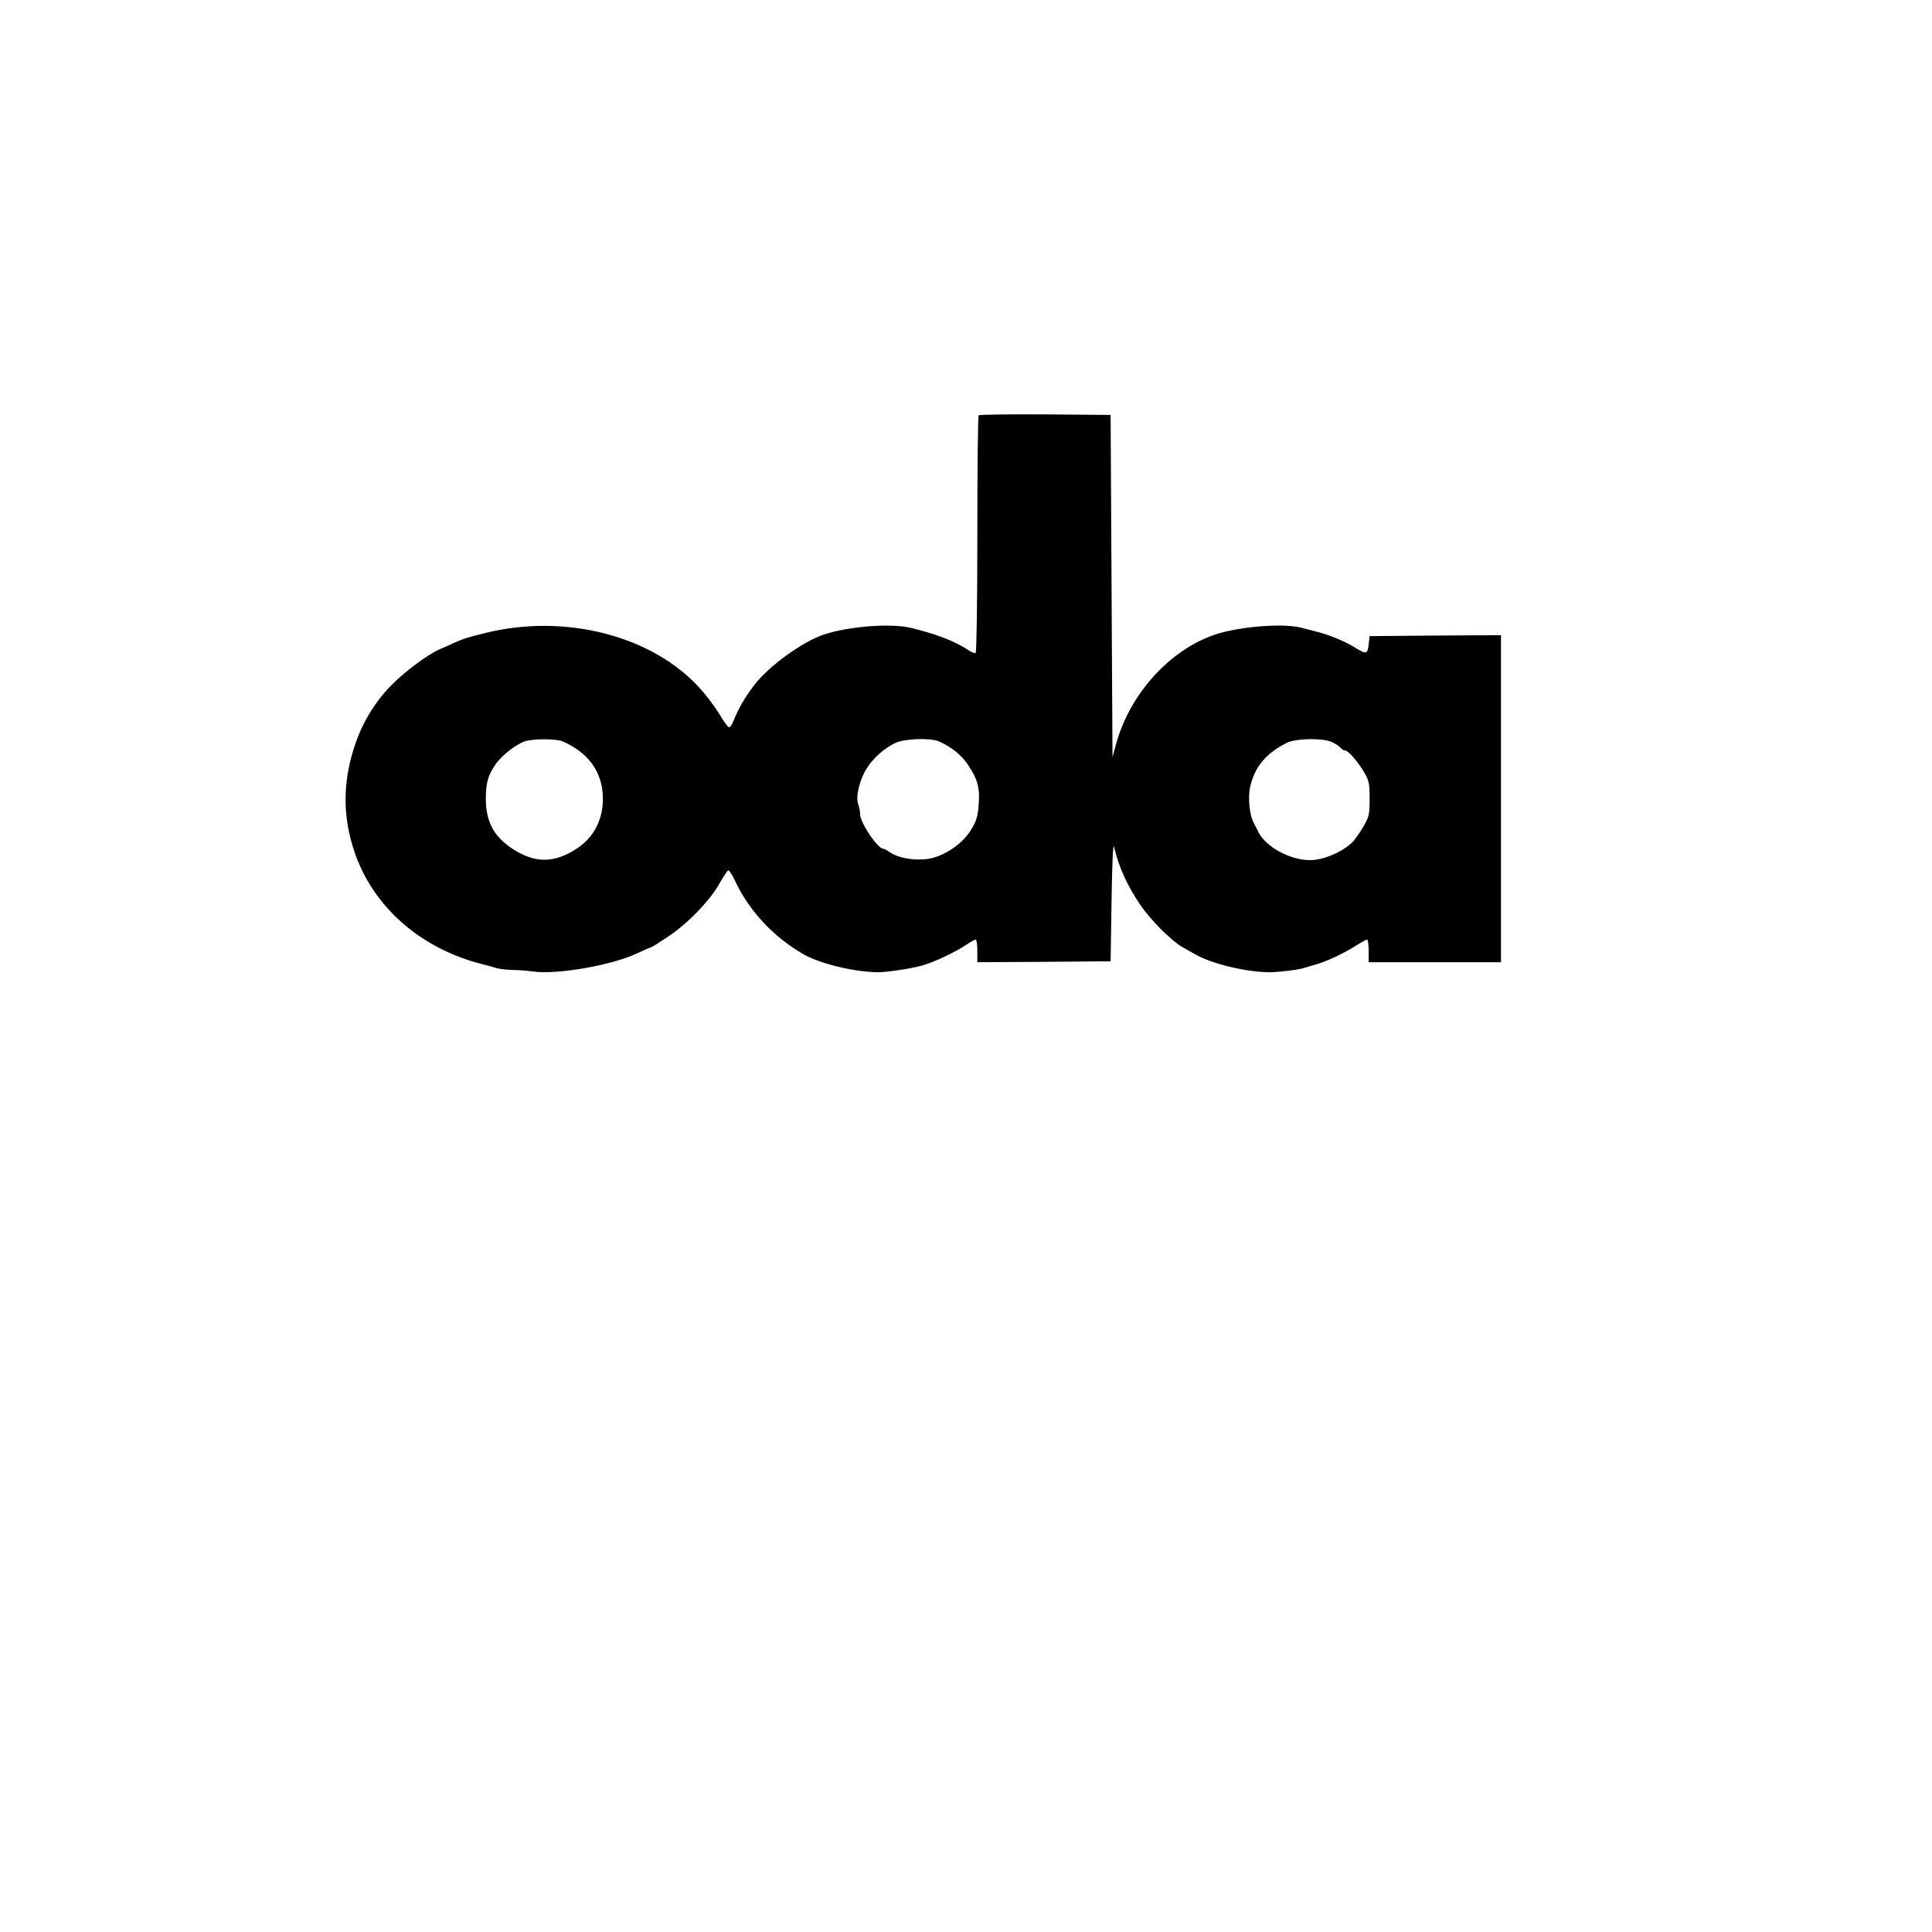
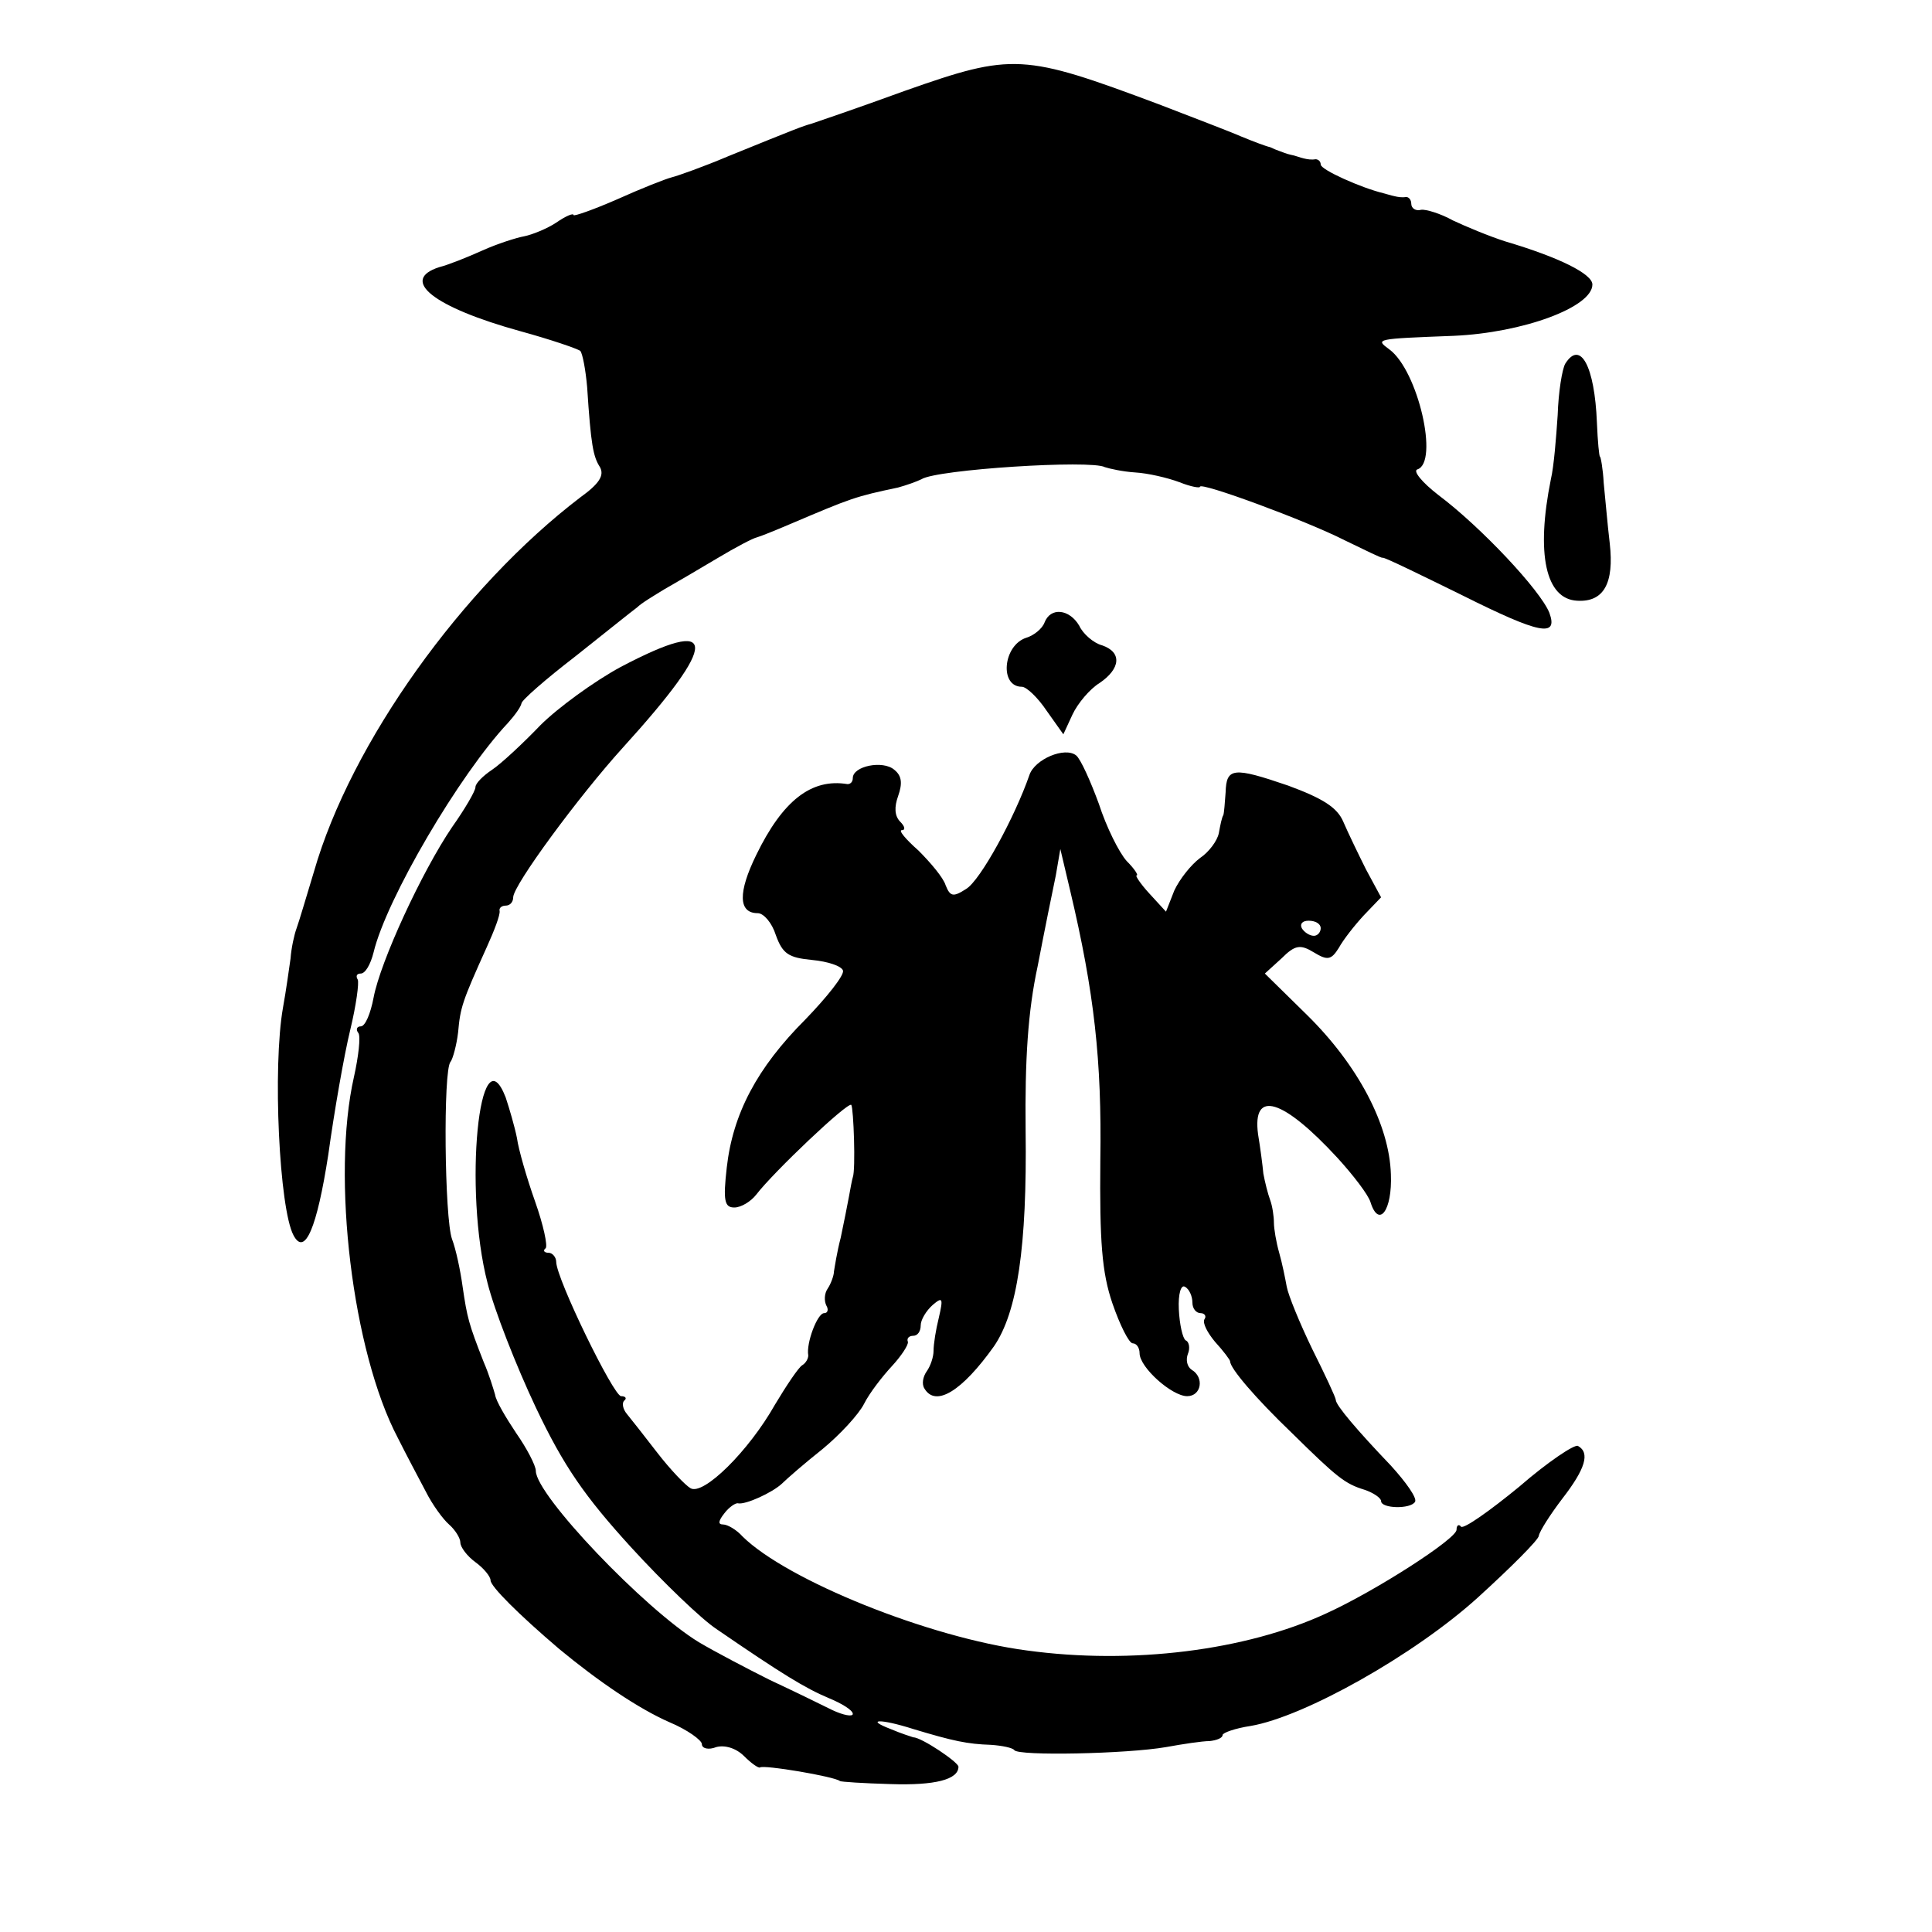
- <svg xmlns="http://www.w3.org/2000/svg" version="1.0" width="1022pt" height="1022pt" viewBox="0 0 1022 1022" preserveAspectRatio="xMidYMid meet">
-   <g transform="translate(0,1022) scale(0.1,-0.1)" fill="#000000" stroke="none">
-     <path d="M5177 8023 c-4 -3 -7 -287 -7 -629 0 -349 -4 -625 -9 -628 -5 -3 -24 5 -42 17 -67 45 -168 84 -302 116 -106 25 -325 8 -457 -35 -115 -38 -293 -167 -371 -269 -51 -68 -81 -119 -111 -193 -7 -17 -17 -31 -23 -29 -5 2 -29 34 -51 72 -23 37 -67 96 -98 130 -251 282 -716 402 -1141 296 -92 -23 -112 -29 -155 -48 -25 -12 -62 -28 -83 -37 -60 -25 -186 -118 -259 -193 -88 -90 -156 -204 -195 -328 -60 -188 -60 -363 0 -545 97 -294 349 -517 677 -600 25 -6 59 -16 76 -21 17 -5 55 -9 85 -10 30 0 79 -4 109 -8 124 -18 414 32 548 95 41 19 76 34 78 34 3 0 43 25 89 56 102 68 216 185 269 277 21 37 43 70 47 73 5 3 21 -21 36 -53 75 -162 207 -302 367 -393 89 -49 266 -92 391 -93 47 0 175 19 235 36 63 18 177 72 234 111 21 14 43 26 47 26 5 0 9 -27 9 -60 l0 -60 353 2 352 3 5 320 c3 205 8 307 13 285 26 -108 69 -203 138 -305 53 -79 164 -191 224 -225 22 -12 54 -31 71 -40 86 -49 266 -92 389 -93 44 0 156 13 185 23 14 4 45 14 70 21 56 17 141 57 205 98 27 17 53 31 57 31 4 0 8 -27 8 -60 l0 -60 350 0 350 0 0 865 0 865 -347 -2 -348 -3 -5 -45 c-6 -52 -12 -53 -80 -11 -51 31 -135 65 -197 80 -24 6 -60 16 -82 21 -94 24 -323 6 -451 -36 -241 -80 -453 -314 -526 -579 l-19 -70 -5 905 -5 905 -346 3 c-190 1 -348 -1 -352 -5z m-2200 -1725 c137 -60 211 -164 212 -299 2 -115 -49 -211 -141 -270 -120 -77 -221 -76 -340 3 -97 65 -138 143 -138 263 0 82 11 123 51 181 31 46 106 105 154 122 42 15 168 15 202 0z m1990 0 c68 -30 121 -73 157 -129 49 -75 60 -118 53 -208 -5 -61 -12 -84 -40 -130 -42 -70 -128 -131 -210 -151 -69 -16 -173 -2 -218 31 -15 10 -31 19 -36 19 -30 0 -123 138 -123 183 0 14 -5 38 -10 53 -15 37 6 126 43 186 33 55 92 108 151 137 48 24 186 29 233 9z m2075 -2 c19 -8 40 -22 48 -30 7 -9 18 -16 25 -16 17 0 67 -57 102 -117 25 -43 28 -57 28 -138 0 -83 -2 -94 -32 -146 -18 -30 -43 -67 -55 -80 -50 -53 -155 -99 -228 -99 -105 0 -233 69 -273 148 -7 15 -18 36 -24 47 -24 44 -33 138 -19 196 24 104 84 175 194 230 47 23 183 26 234 5z" />
+ <svg xmlns="http://www.w3.org/2000/svg" version="1.0" width="256pt" height="256pt" viewBox="0 0 256 256" preserveAspectRatio="xMidYMid meet">
+   <g transform="translate(0,256) scale(0.1,-0.1)" fill="#000000" stroke="none">
+     <path d="M1200 2440 c-63 -23 -119 -42 -125 -44 -11 -3 -19 -6 -110 -43 -33 -14 -67 -26 -75 -28 -8 -2 -41 -15 -72 -29 -32 -14 -58 -23 -58 -21 0 3 -10 -1 -23 -10 -12 -8 -32 -16 -42 -18 -11 -2 -36 -10 -56 -19 -20 -9 -45 -19 -57 -22 -53 -17 -8 -53 108 -85 40 -11 75 -23 79 -26 3 -4 7 -25 9 -48 5 -77 8 -92 17 -106 6 -11 -1 -22 -26 -40 -156 -119 -304 -325 -353 -496 -10 -33 -20 -67 -23 -75 -3 -8 -7 -26 -8 -40 -2 -14 -6 -43 -10 -65 -14 -79 -5 -267 14 -302 15 -28 31 10 46 107 8 58 21 132 29 165 8 33 12 63 10 67 -3 5 -1 8 4 8 6 0 13 12 17 28 17 71 114 236 178 304 9 10 17 21 18 26 0 4 32 32 71 62 38 30 75 60 82 65 6 6 23 16 36 24 14 8 45 26 70 41 25 15 48 27 53 28 4 1 24 9 45 18 80 34 85 36 142 48 11 3 25 8 31 11 20 13 225 26 243 16 6 -2 24 -6 40 -7 17 -1 43 -7 59 -13 15 -6 27 -8 27 -6 0 7 141 -45 192 -71 27 -13 49 -24 50 -23 2 1 49 -22 106 -50 102 -51 127 -56 115 -23 -12 30 -91 114 -147 156 -22 17 -34 32 -28 34 29 9 1 131 -37 159 -19 14 -19 14 85 18 92 4 184 38 184 68 0 14 -44 36 -115 57 -22 7 -53 20 -70 28 -16 9 -36 15 -42 14 -7 -2 -13 2 -13 8 0 5 -3 9 -7 9 -5 -1 -11 0 -15 1 -5 1 -11 3 -15 4 -29 7 -83 31 -83 38 0 4 -3 7 -7 7 -5 -1 -11 0 -15 1 -5 1 -12 4 -18 5 -5 1 -12 4 -15 5 -3 1 -8 3 -12 5 -5 1 -21 7 -38 14 -16 7 -66 26 -110 43 -179 67 -193 68 -335 18z" />
+     <path d="M2074 2078 c-4 -7 -9 -37 -10 -68 -2 -30 -5 -68 -9 -85 -20 -99 -7 -159 35 -161 35 -2 49 23 43 76 -3 25 -6 61 -8 80 -1 19 -4 35 -5 35 -1 0 -3 20 -4 45 -3 75 -22 110 -42 78z" />
+     <path d="M1384 1735 c-3 -8 -14 -17 -24 -20 -31 -10 -36 -65 -6 -65 6 0 21 -14 33 -32 l22 -31 12 26 c7 15 23 34 36 42 28 19 30 41 3 50 -11 3 -25 15 -30 26 -13 22 -38 25 -46 4z" />
+     <path d="M822 1676 c-35 -19 -83 -54 -106 -77 -23 -24 -52 -51 -64 -59 -12 -8 -22 -18 -22 -23 0 -5 -14 -29 -31 -53 -40 -59 -95 -178 -104 -226 -4 -21 -11 -38 -17 -38 -5 0 -7 -4 -3 -9 3 -5 0 -31 -6 -58 -30 -132 -2 -364 58 -478 11 -22 28 -54 37 -71 9 -18 23 -37 31 -44 8 -7 15 -18 15 -24 0 -6 9 -18 20 -26 11 -8 20 -19 20 -24 0 -8 37 -45 91 -91 52 -43 105 -79 146 -97 24 -10 43 -24 43 -29 0 -6 9 -8 19 -4 11 3 26 -1 37 -12 10 -10 19 -16 21 -15 4 4 99 -12 106 -18 1 -1 31 -3 67 -4 59 -2 90 6 90 23 0 6 -49 39 -60 39 -3 1 -16 5 -30 11 -34 13 -14 14 30 0 53 -16 72 -20 103 -21 15 -1 29 -4 31 -7 5 -8 149 -5 201 4 22 4 48 8 58 8 9 1 17 4 17 8 0 3 17 9 37 12 71 12 217 94 301 170 44 40 81 77 81 82 1 6 15 28 31 49 31 40 37 61 21 70 -4 3 -40 -21 -78 -54 -39 -32 -73 -56 -77 -53 -3 4 -6 2 -6 -4 0 -12 -107 -81 -173 -111 -106 -49 -257 -68 -396 -49 -130 17 -318 93 -377 151 -8 9 -20 16 -26 16 -7 0 -6 5 2 15 6 8 15 14 18 13 10 -2 45 14 58 26 6 6 30 27 54 46 23 19 48 46 55 60 7 14 24 36 37 50 12 13 22 28 21 32 -2 5 2 8 7 8 6 0 10 6 10 14 0 7 7 19 16 27 13 11 14 9 8 -17 -4 -16 -7 -35 -7 -44 0 -8 -4 -20 -9 -27 -5 -7 -7 -17 -3 -23 15 -25 50 -3 92 56 31 45 44 132 42 286 -1 94 3 158 16 218 9 47 20 101 24 120 l6 35 13 -55 c32 -135 42 -225 40 -357 -1 -108 2 -149 16 -190 10 -29 22 -53 27 -53 5 0 9 -6 9 -13 0 -19 43 -57 63 -57 19 0 23 25 6 35 -6 4 -8 13 -5 21 3 7 2 16 -3 18 -4 3 -8 21 -9 41 -1 21 3 33 8 30 6 -3 10 -13 10 -21 0 -8 5 -14 11 -14 5 0 8 -4 5 -8 -3 -5 4 -18 14 -30 11 -12 20 -24 20 -26 0 -9 33 -48 82 -95 60 -59 70 -67 96 -75 12 -4 22 -11 22 -15 0 -10 39 -11 45 -1 3 5 -12 26 -32 48 -44 46 -73 80 -73 87 0 3 -14 33 -31 67 -17 35 -32 72 -34 83 -2 11 -6 31 -10 45 -4 14 -7 32 -7 40 0 8 -2 22 -5 30 -3 8 -7 24 -9 35 -1 11 -4 34 -7 52 -8 60 33 47 105 -31 21 -23 41 -49 44 -59 11 -35 29 -11 27 37 -2 66 -44 145 -111 211 l-56 55 22 20 c18 18 25 19 43 8 18 -11 23 -10 33 6 6 11 21 30 33 43 l23 24 -20 37 c-10 20 -24 49 -30 63 -8 19 -27 31 -73 48 -73 25 -82 24 -83 -9 -1 -14 -2 -27 -3 -30 -2 -3 -4 -13 -6 -24 -2 -10 -13 -25 -25 -33 -12 -9 -27 -28 -34 -43 l-11 -28 -22 24 c-12 13 -19 24 -17 24 3 0 -3 9 -13 19 -10 11 -27 45 -37 76 -11 30 -24 59 -30 64 -15 12 -55 -5 -62 -26 -19 -55 -65 -140 -84 -151 -17 -11 -21 -10 -27 5 -3 10 -20 30 -36 46 -17 15 -27 27 -22 27 5 0 4 5 -2 11 -8 8 -8 20 -3 34 6 17 5 27 -5 35 -15 13 -55 5 -55 -11 0 -5 -3 -8 -7 -8 -48 8 -86 -22 -121 -94 -24 -49 -24 -77 2 -77 8 0 19 -13 24 -29 9 -25 17 -30 48 -33 21 -2 39 -8 41 -14 2 -6 -21 -35 -50 -65 -64 -64 -96 -125 -104 -196 -5 -44 -3 -53 10 -53 9 0 22 8 29 17 23 30 121 123 126 119 3 -4 6 -86 2 -96 -1 -3 -3 -14 -5 -25 -2 -11 -7 -36 -11 -55 -5 -19 -8 -39 -9 -45 0 -5 -4 -16 -8 -22 -5 -7 -5 -17 -2 -23 3 -5 2 -10 -3 -10 -9 0 -24 -40 -21 -56 0 -4 -3 -10 -8 -13 -5 -3 -21 -27 -36 -52 -35 -62 -95 -121 -112 -111 -7 4 -27 25 -44 47 -17 22 -35 45 -40 51 -6 7 -7 15 -4 18 4 3 2 6 -4 6 -10 0 -86 156 -86 178 0 6 -5 12 -10 12 -6 0 -8 3 -4 6 3 3 -3 31 -14 62 -11 31 -22 69 -24 84 -3 15 -10 39 -15 54 -35 90 -56 -123 -24 -246 9 -36 38 -110 64 -165 37 -78 65 -118 126 -185 43 -47 94 -96 114 -109 86 -59 117 -78 148 -91 17 -7 32 -16 32 -21 0 -4 -12 -2 -27 5 -16 8 -53 26 -83 40 -30 15 -72 37 -94 50 -72 44 -216 195 -216 227 0 7 -12 30 -26 50 -14 21 -27 43 -28 51 -2 7 -8 27 -15 43 -20 51 -22 59 -28 100 -3 22 -9 50 -14 63 -10 27 -12 225 -2 235 3 4 8 22 10 39 3 33 5 40 38 113 10 22 18 43 17 48 -1 4 3 7 8 7 6 0 10 5 10 11 0 16 87 134 145 198 129 142 128 176 -3 107z m928 -346 c0 -5 -4 -10 -9 -10 -6 0 -13 5 -16 10 -3 6 1 10 9 10 9 0 16 -4 16 -10z" />
  </g>
</svg>
